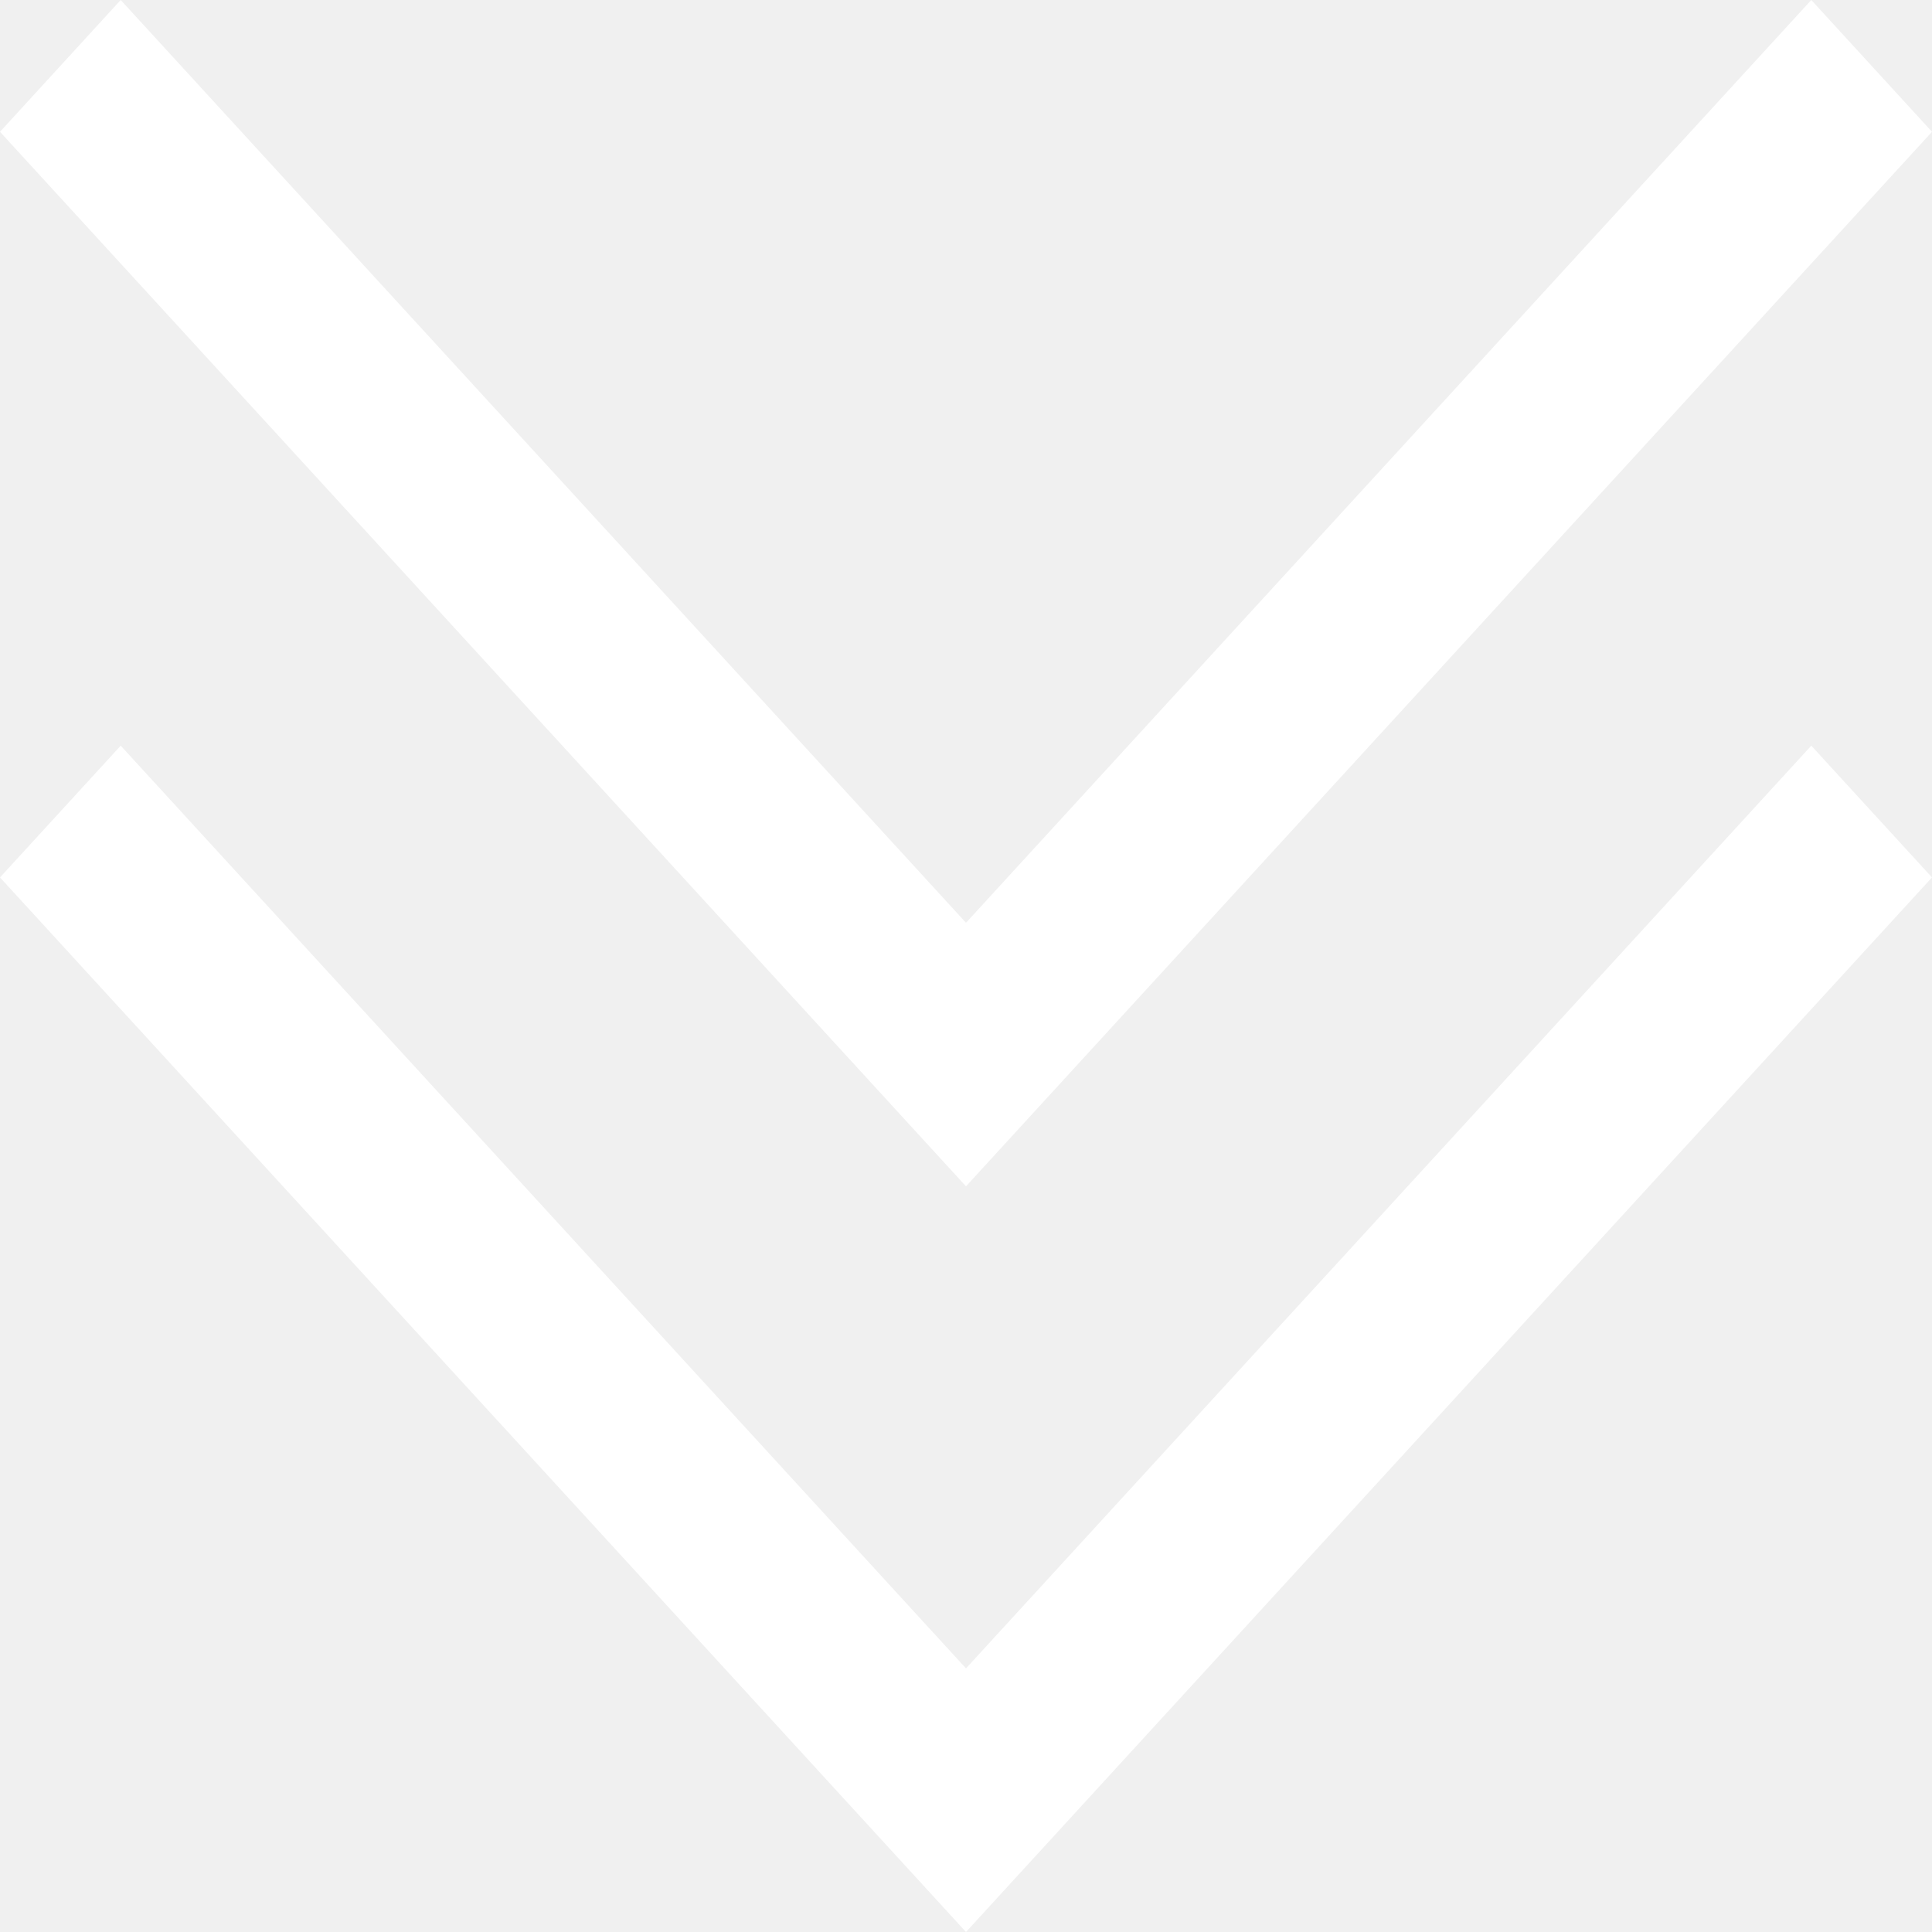
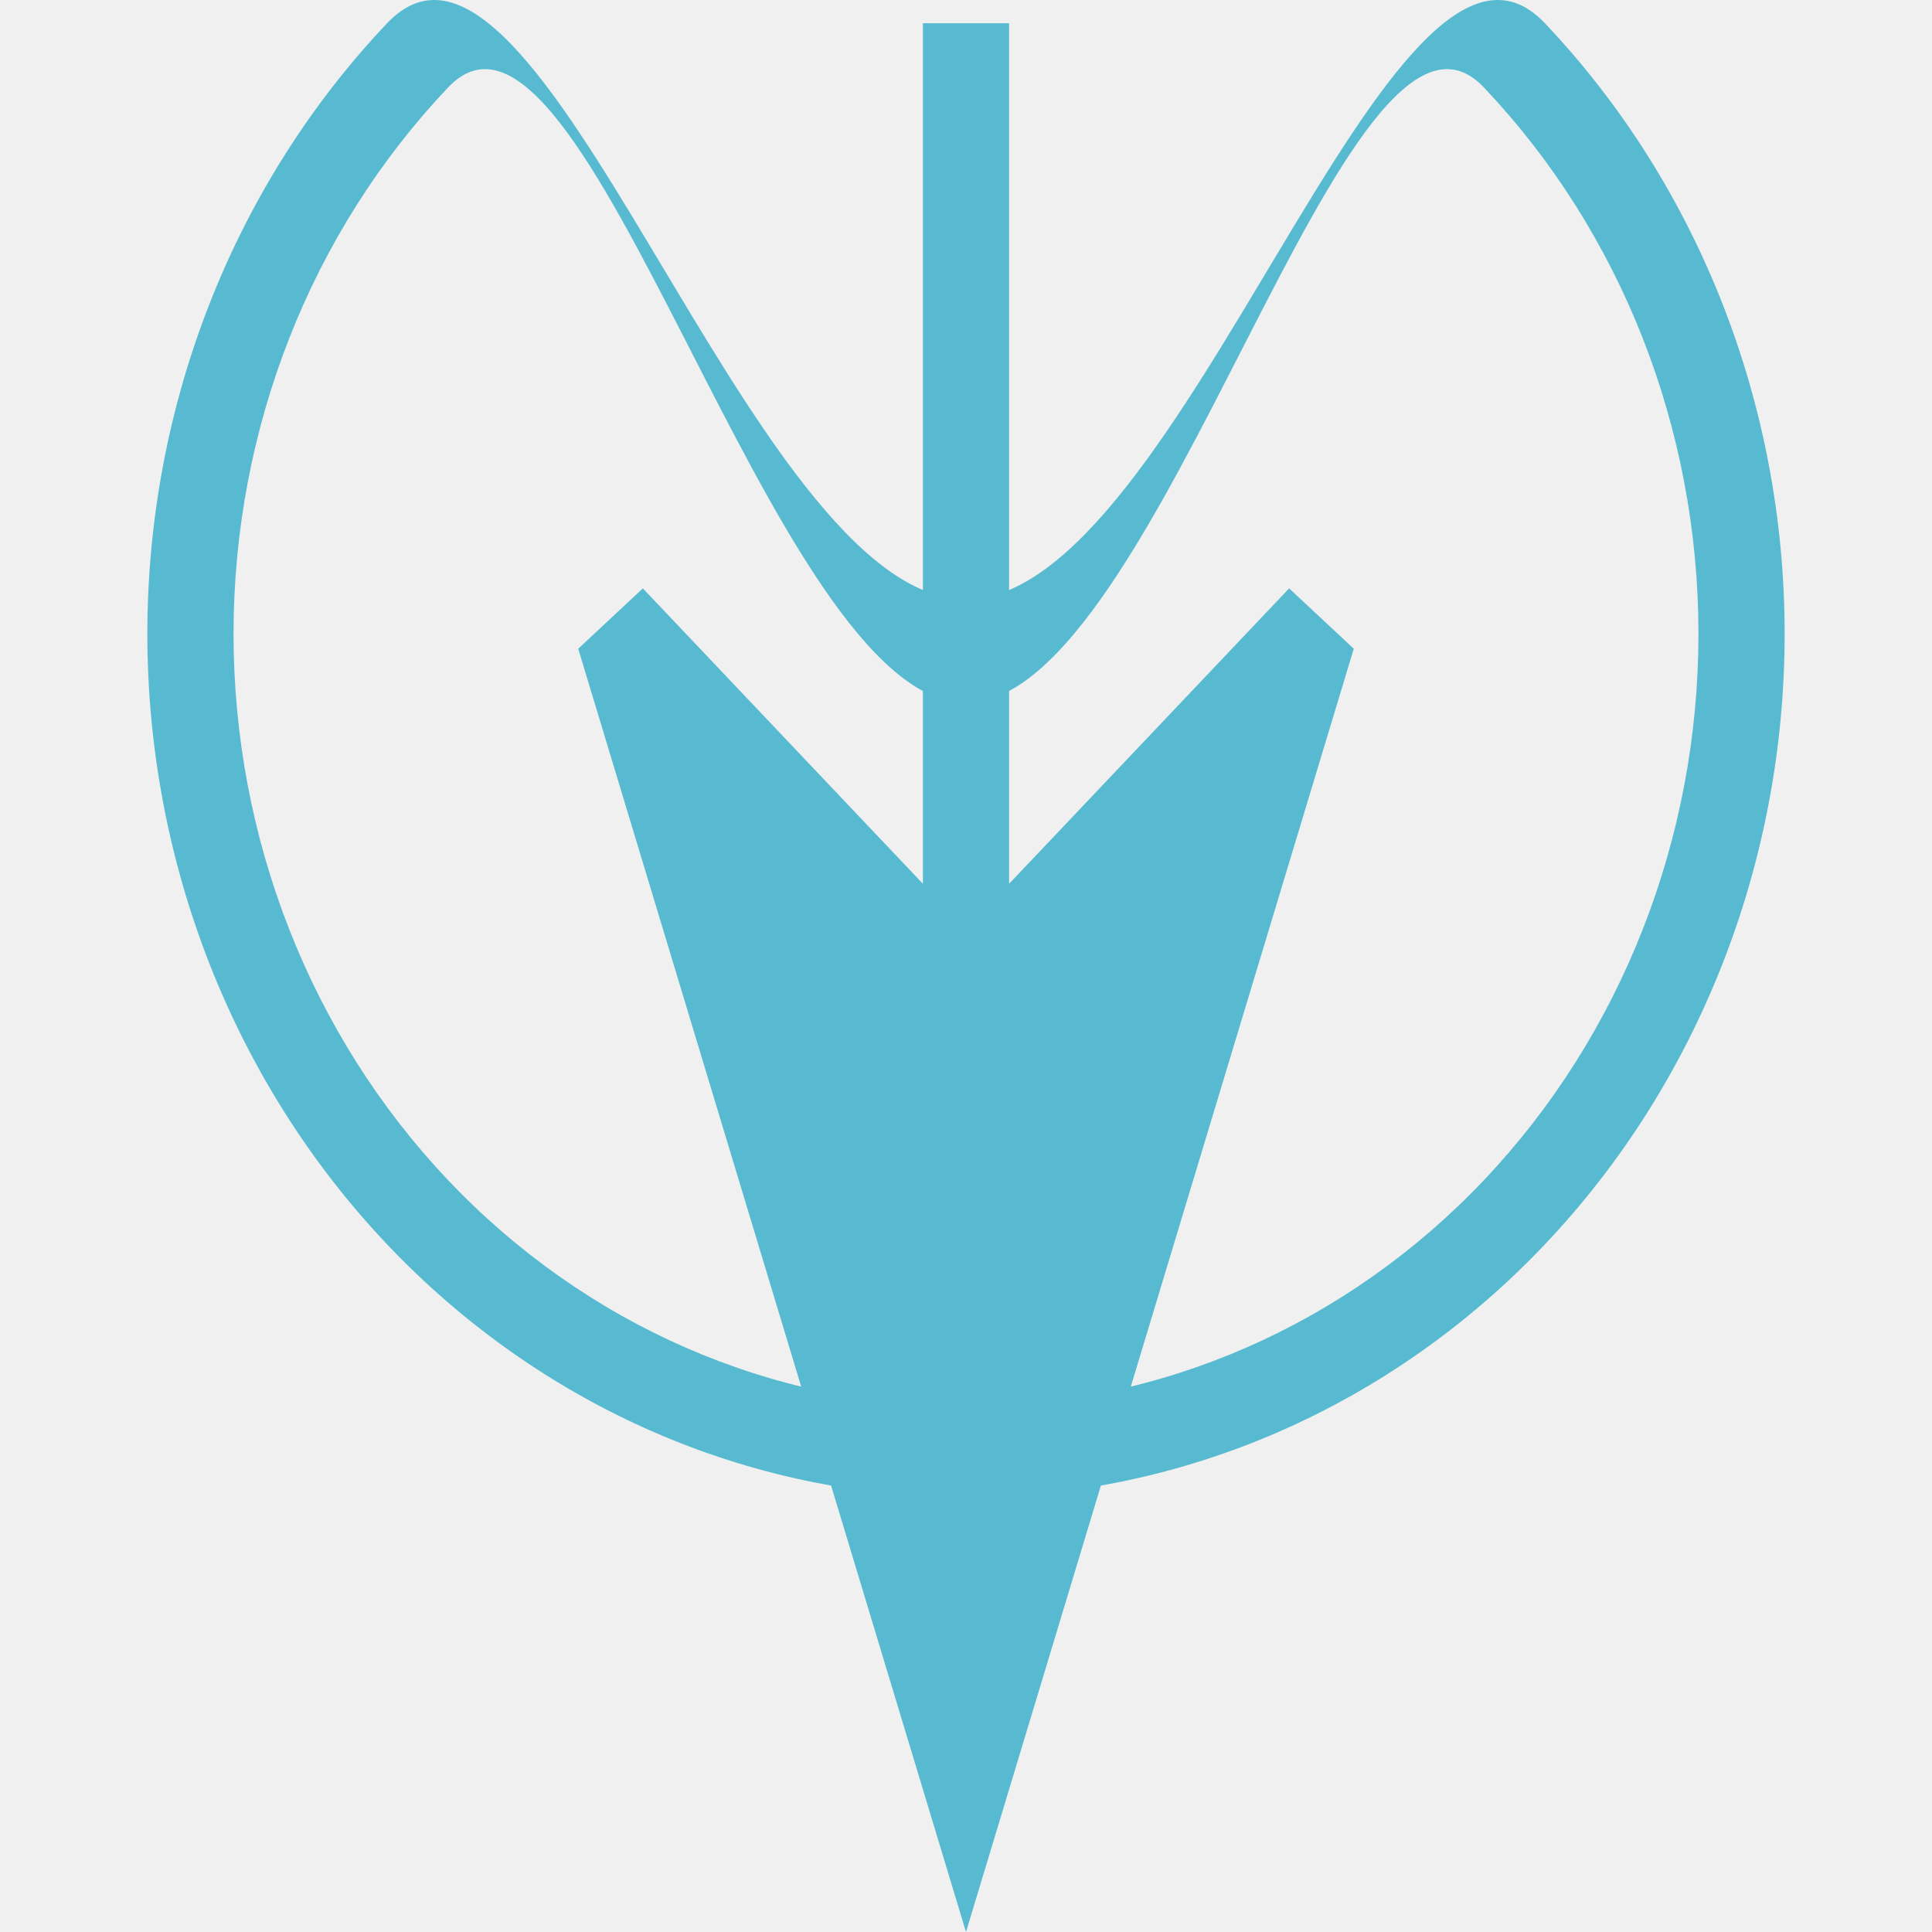
- <svg xmlns="http://www.w3.org/2000/svg" width="50" height="50" viewBox="0 0 50 50" fill="none">
-   <path d="M50 3.411L25 30.702L0 3.411L3.124 0L25 23.881L46.876 0L50 3.411ZM50 22.708L25 50L0 22.708L3.124 19.298L25 43.178L46.876 19.298L50 22.708Z" fill="white" />
+ <svg xmlns="http://www.w3.org/2000/svg" width="60" height="60" viewBox="0 0 50 59" fill="none">
+   <path d="M26.316 0.709V26.989L34.868 17.968L36.842 19.811L25 59L13.158 19.811L15.132 17.968L23.684 26.989V0.709L26.316 0.709ZM25 45.726C18.37 45.726 12.011 42.948 7.322 38.002C2.634 33.057 0 26.35 0 19.356C0 12.362 2.634 5.655 7.322 0.709C12.011 -4.236 18.37 18.301 25 18.301C31.63 18.301 37.989 -4.236 42.678 0.709C47.366 5.655 50 12.362 50 19.356C50 26.35 47.366 33.057 42.678 38.002C37.989 42.948 31.63 45.726 25 45.726ZM25 42.95C30.933 42.95 36.622 40.464 40.817 36.039C45.012 31.615 47.368 25.613 47.368 19.356C47.368 13.098 45.012 7.097 40.817 2.672C36.622 -1.753 30.933 21.465 25 21.465C19.067 21.465 13.378 -1.753 9.183 2.672C4.988 7.097 2.632 13.098 2.632 19.356C2.632 25.613 4.988 31.615 9.183 36.039C13.378 40.464 19.067 42.95 25 42.95Z" fill="#39B0CA" fill-opacity="0.83" />
</svg>
